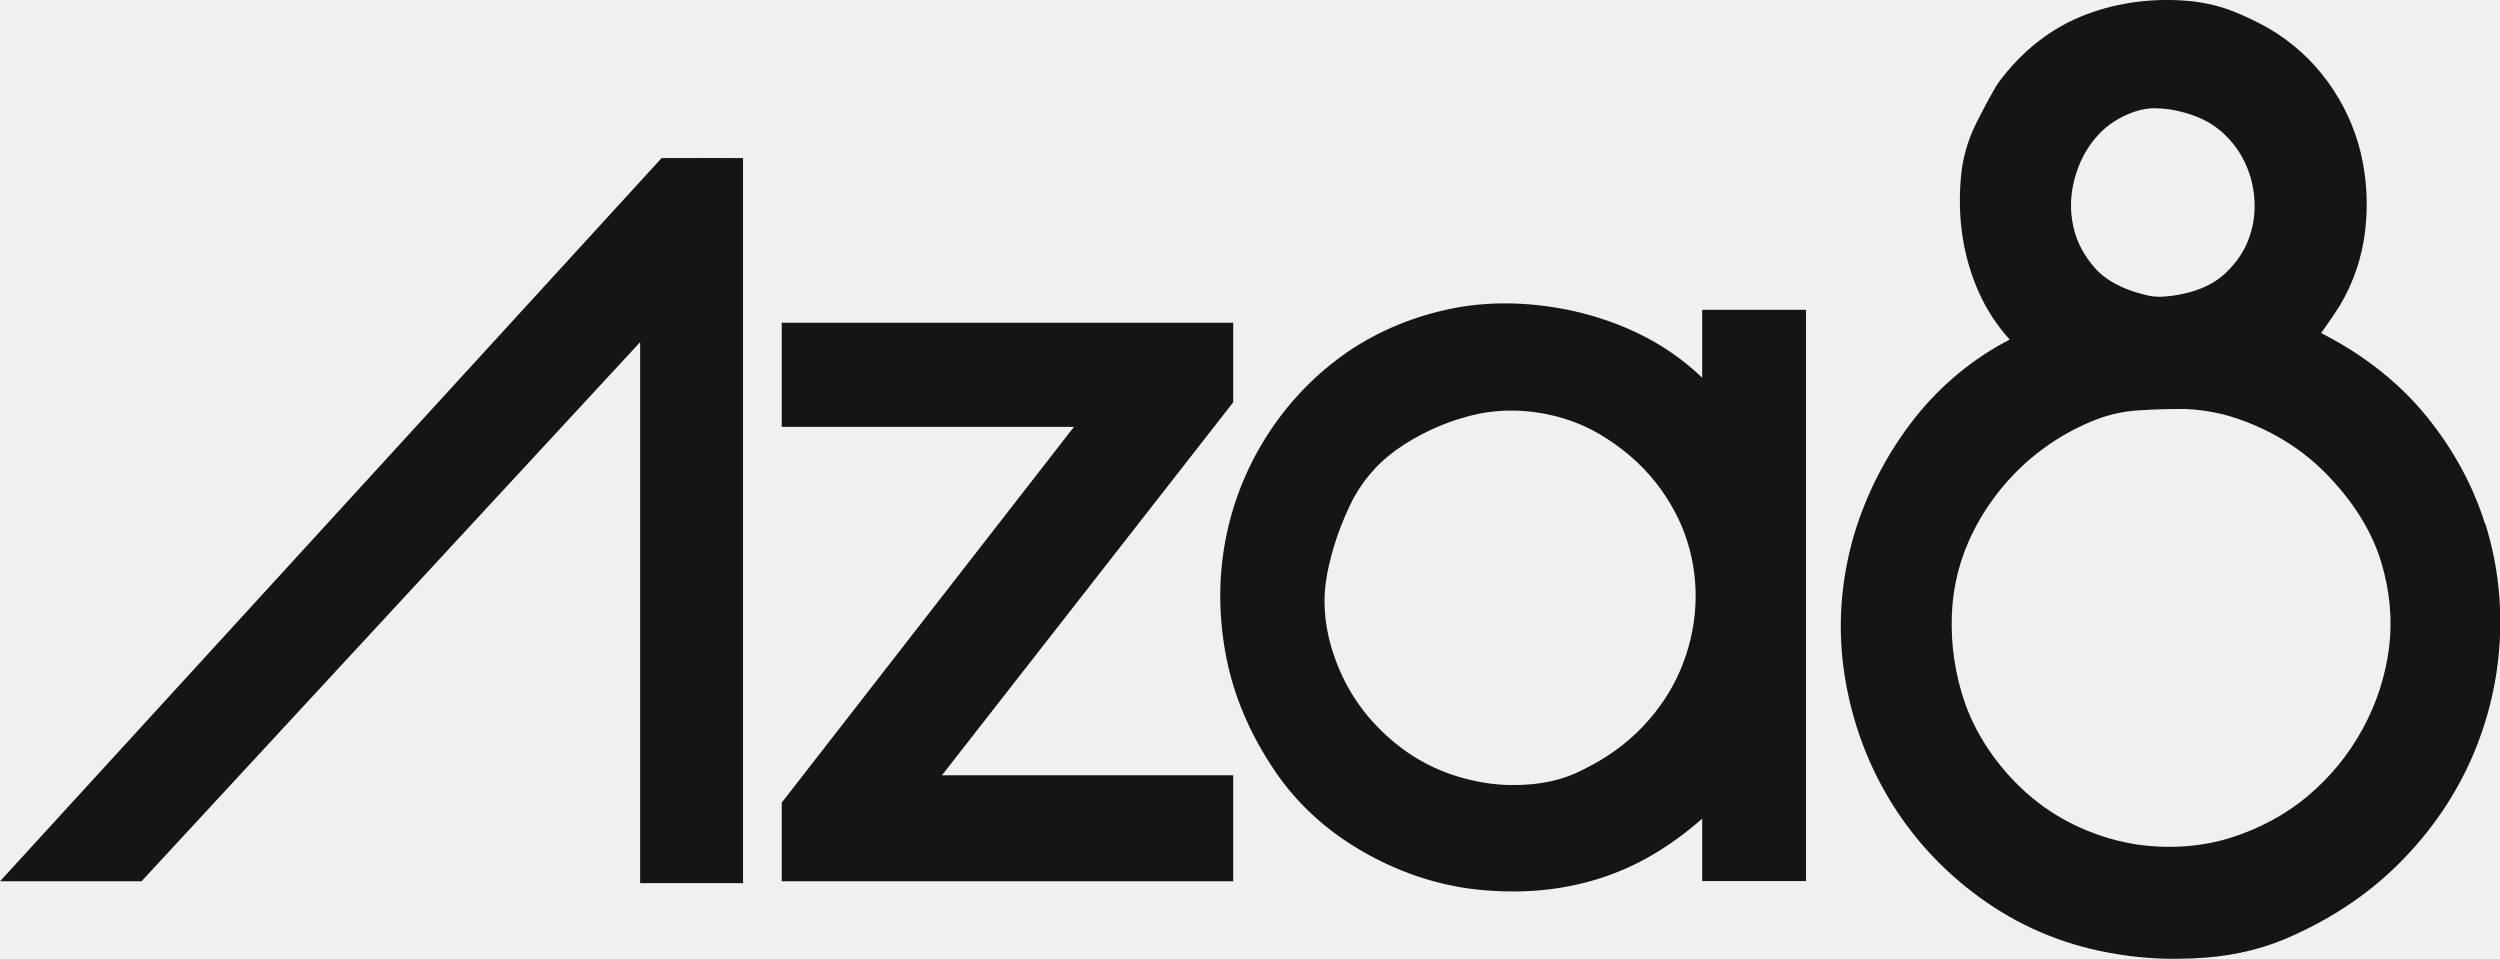
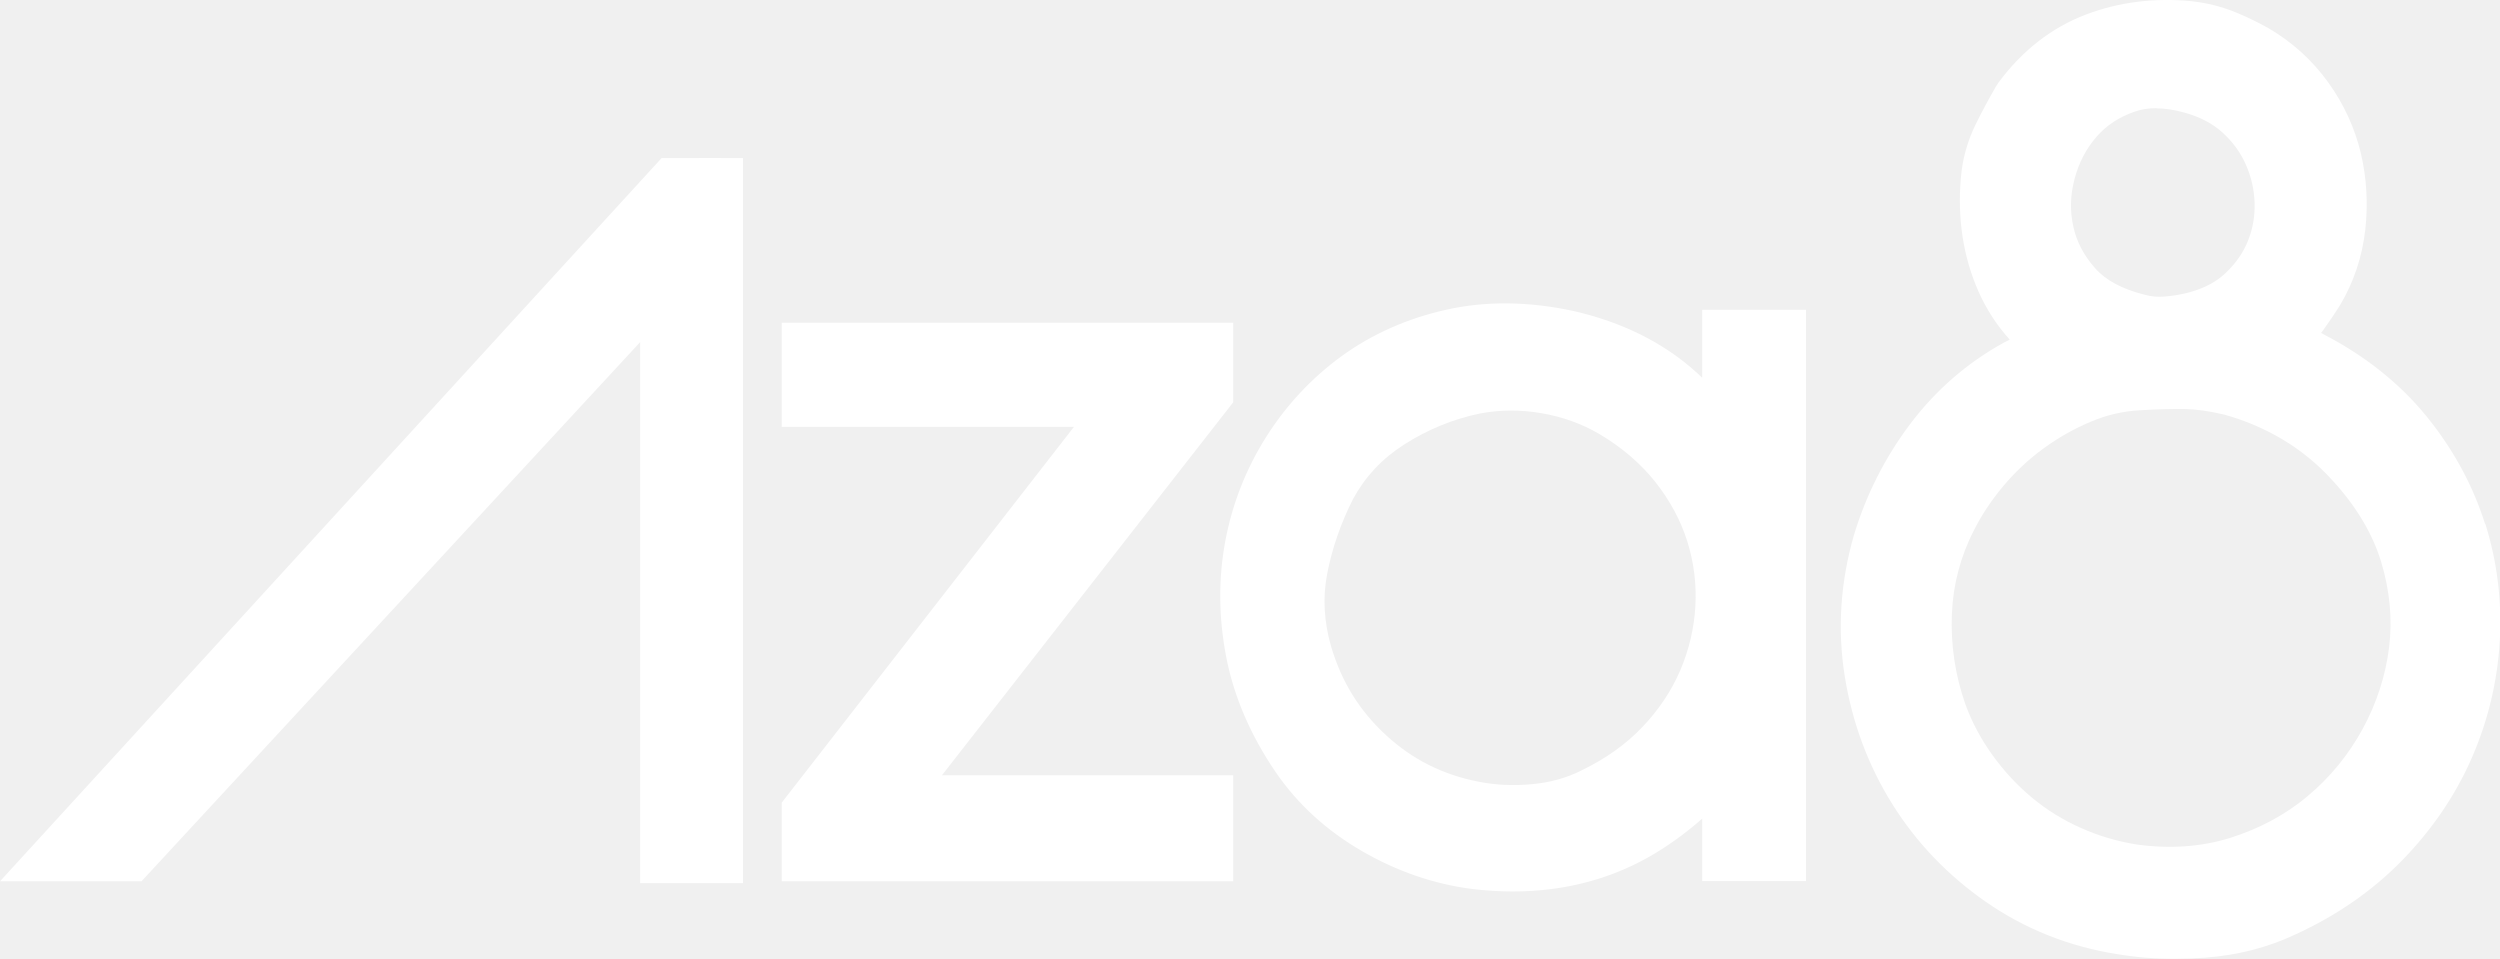
<svg xmlns="http://www.w3.org/2000/svg" width="146" height="56" viewBox="0 0 146 56" fill="none">
  <g clip-path="url(#clip0_309_41)">
-     <path d="M42.241 9.23H43.393V51.576H37.384V19.981L8.264 51.467H0L38.639 9.23H40.698C40.698 9.23 42.241 9.219 42.241 9.23Z" fill="#151515" />
-     <path d="M72.019 23.494V18.847H45.653V24.929H62.718L45.653 46.874V51.467H72.019V45.276H55.009L72.019 23.494Z" fill="#151515" />
-     <path d="M99.401 22.054C99.32 21.978 99.233 21.896 99.152 21.82C97.223 20.047 94.773 18.819 91.877 18.159C89.274 17.598 86.786 17.57 84.483 18.083C82.195 18.59 80.131 19.507 78.349 20.799C76.588 22.081 75.1 23.68 73.926 25.545C72.753 27.411 71.954 29.456 71.552 31.628C71.15 33.799 71.166 36.057 71.606 38.343C72.052 40.661 73.025 42.935 74.502 45.096C75.784 46.967 77.485 48.521 79.56 49.716C81.592 50.889 83.733 51.625 85.95 51.914C86.764 52.013 87.574 52.062 88.356 52.062C91.421 52.062 94.218 51.309 96.68 49.82C97.641 49.236 98.554 48.565 99.407 47.807V51.456H105.47V18.094H99.407V22.038L99.401 22.054ZM77.501 33.542C77.784 32.053 78.294 30.575 79.017 29.145C79.729 27.836 80.701 26.794 81.994 25.965C83.374 25.082 84.868 24.471 86.428 24.149C87.601 23.925 88.813 23.92 90.035 24.133C91.257 24.345 92.382 24.749 93.376 25.332C94.713 26.118 95.821 27.073 96.68 28.158C97.538 29.249 98.163 30.416 98.543 31.633C98.923 32.849 99.081 34.115 99.01 35.391C98.94 36.679 98.641 37.939 98.13 39.139C97.62 40.334 96.875 41.452 95.913 42.461C94.952 43.47 93.757 44.321 92.344 44.998L92.317 45.014C91.475 45.434 90.529 45.696 89.492 45.794C88.389 45.898 87.329 45.848 86.33 45.647C84.243 45.237 82.483 44.354 80.94 42.93C79.392 41.506 78.343 39.81 77.735 37.748C77.322 36.308 77.24 34.895 77.501 33.548V33.542Z" fill="#151515" />
-     <path d="M145.125 30.591C144.424 28.36 143.284 26.26 141.735 24.345C140.176 22.42 138.144 20.794 135.726 19.54C135.667 19.507 135.612 19.474 135.552 19.441C135.601 19.376 135.65 19.31 135.699 19.245C136.041 18.77 136.346 18.318 136.623 17.881L136.65 17.837C137.454 16.49 137.954 15.001 138.133 13.414C138.301 11.897 138.215 10.392 137.872 8.946C137.519 7.468 136.878 6.071 135.96 4.8C135.031 3.513 133.857 2.449 132.461 1.636C131.809 1.271 131.135 0.949 130.456 0.676C129.685 0.371 128.859 0.169 127.995 0.071C125.817 -0.142 123.741 0.12 121.829 0.846C119.824 1.604 118.102 2.946 116.711 4.822L116.559 5.057C116.151 5.766 115.755 6.497 115.391 7.239C114.907 8.215 114.608 9.268 114.516 10.375C114.304 12.781 114.657 15.028 115.554 17.047C116.01 18.067 116.613 18.999 117.368 19.834L117.026 20.009C114.88 21.187 113.038 22.791 111.544 24.776C110.088 26.713 108.985 28.884 108.273 31.24C107.475 33.995 107.296 36.777 107.736 39.51C108.17 42.205 109.105 44.714 110.512 46.961C111.919 49.214 113.766 51.14 116.005 52.689C118.265 54.254 120.829 55.275 123.611 55.716C124.692 55.902 125.833 55.995 127.006 55.995C127.582 55.995 128.174 55.973 128.772 55.929C130.679 55.787 132.45 55.329 134.026 54.582C136.449 53.48 138.557 52.018 140.295 50.234C142.029 48.456 143.392 46.454 144.343 44.283C145.294 42.117 145.842 39.832 145.984 37.481C146.125 35.124 145.837 32.806 145.142 30.586L145.125 30.591ZM134.765 46.498C133.466 47.583 131.939 48.401 130.234 48.936C128.566 49.454 126.746 49.585 124.811 49.323C123.676 49.143 122.568 48.821 121.524 48.352C120.476 47.889 119.514 47.288 118.661 46.579C117.797 45.859 117.01 45.008 116.336 44.065C115.668 43.132 115.141 42.134 114.771 41.108C114.179 39.417 113.918 37.65 113.989 35.866C114.06 34.137 114.494 32.489 115.277 30.973C115.711 30.1 116.287 29.233 116.977 28.404C117.667 27.58 118.455 26.838 119.319 26.205C120.188 25.567 121.133 25.032 122.122 24.618C123.029 24.236 123.969 24.018 124.92 23.963C125.963 23.898 126.871 23.876 127.62 23.887C128.261 23.903 129.022 24.007 129.88 24.209C131.076 24.536 132.233 25.027 133.314 25.671C134.39 26.314 135.368 27.116 136.226 28.066C137.606 29.571 138.562 31.175 139.062 32.822C139.567 34.497 139.725 36.177 139.524 37.803C139.317 39.466 138.796 41.07 137.976 42.575C137.15 44.087 136.069 45.407 134.759 46.498H134.765ZM125.936 6.328C126.441 6.328 126.979 6.41 127.582 6.579C128.468 6.824 129.207 7.211 129.777 7.724C130.38 8.27 130.831 8.881 131.146 9.584C131.472 10.315 131.641 11.057 131.668 11.843C131.69 12.617 131.57 13.337 131.288 14.046C131.016 14.739 130.592 15.35 130.005 15.917C129.457 16.447 128.767 16.817 127.892 17.063C127.419 17.194 126.919 17.281 126.398 17.319C125.996 17.352 125.626 17.319 125.268 17.216L125.219 17.205C123.926 16.878 122.964 16.359 122.356 15.666C121.687 14.908 121.269 14.106 121.079 13.217C120.878 12.295 120.905 11.39 121.155 10.446C121.41 9.492 121.829 8.684 122.443 7.981C123.019 7.32 123.741 6.84 124.654 6.524C125.056 6.382 125.474 6.317 125.931 6.317L125.936 6.328Z" fill="#151515" />
+     <path d="M42.241 9.23H43.393V51.576H37.384V19.981L8.264 51.467H0L38.639 9.23H40.698C40.698 9.23 42.241 9.219 42.241 9.23Z" fill="#ffffff" />
+     <path d="M72.019 23.494V18.847H45.653V24.929H62.718L45.653 46.874V51.467H72.019V45.276H55.009L72.019 23.494Z" fill="#ffffff" />
+     <path d="M99.401 22.054C99.32 21.978 99.233 21.896 99.152 21.82C97.223 20.047 94.773 18.819 91.877 18.159C89.274 17.598 86.786 17.57 84.483 18.083C82.195 18.59 80.131 19.507 78.349 20.799C76.588 22.081 75.1 23.68 73.926 25.545C72.753 27.411 71.954 29.456 71.552 31.628C71.15 33.799 71.166 36.057 71.606 38.343C72.052 40.661 73.025 42.935 74.502 45.096C75.784 46.967 77.485 48.521 79.56 49.716C81.592 50.889 83.733 51.625 85.95 51.914C86.764 52.013 87.574 52.062 88.356 52.062C91.421 52.062 94.218 51.309 96.68 49.82C97.641 49.236 98.554 48.565 99.407 47.807V51.456H105.47V18.094H99.407V22.038L99.401 22.054ZM77.501 33.542C77.784 32.053 78.294 30.575 79.017 29.145C79.729 27.836 80.701 26.794 81.994 25.965C83.374 25.082 84.868 24.471 86.428 24.149C87.601 23.925 88.813 23.92 90.035 24.133C91.257 24.345 92.382 24.749 93.376 25.332C94.713 26.118 95.821 27.073 96.68 28.158C97.538 29.249 98.163 30.416 98.543 31.633C98.923 32.849 99.081 34.115 99.01 35.391C98.94 36.679 98.641 37.939 98.13 39.139C97.62 40.334 96.875 41.452 95.913 42.461C94.952 43.47 93.757 44.321 92.344 44.998L92.317 45.014C91.475 45.434 90.529 45.696 89.492 45.794C88.389 45.898 87.329 45.848 86.33 45.647C84.243 45.237 82.483 44.354 80.94 42.93C79.392 41.506 78.343 39.81 77.735 37.748C77.322 36.308 77.24 34.895 77.501 33.548V33.542Z" fill="#ffffff" />
+     <path d="M145.125 30.591C144.424 28.36 143.284 26.26 141.735 24.345C140.176 22.42 138.144 20.794 135.726 19.54C135.667 19.507 135.612 19.474 135.552 19.441C135.601 19.376 135.65 19.31 135.699 19.245C136.041 18.77 136.346 18.318 136.623 17.881L136.65 17.837C137.454 16.49 137.954 15.001 138.133 13.414C138.301 11.897 138.215 10.392 137.872 8.946C137.519 7.468 136.878 6.071 135.96 4.8C135.031 3.513 133.857 2.449 132.461 1.636C131.809 1.271 131.135 0.949 130.456 0.676C129.685 0.371 128.859 0.169 127.995 0.071C125.817 -0.142 123.741 0.12 121.829 0.846C119.824 1.604 118.102 2.946 116.711 4.822L116.559 5.057C116.151 5.766 115.755 6.497 115.391 7.239C114.907 8.215 114.608 9.268 114.516 10.375C114.304 12.781 114.657 15.028 115.554 17.047C116.01 18.067 116.613 18.999 117.368 19.834L117.026 20.009C114.88 21.187 113.038 22.791 111.544 24.776C110.088 26.713 108.985 28.884 108.273 31.24C107.475 33.995 107.296 36.777 107.736 39.51C108.17 42.205 109.105 44.714 110.512 46.961C111.919 49.214 113.766 51.14 116.005 52.689C118.265 54.254 120.829 55.275 123.611 55.716C124.692 55.902 125.833 55.995 127.006 55.995C127.582 55.995 128.174 55.973 128.772 55.929C130.679 55.787 132.45 55.329 134.026 54.582C136.449 53.48 138.557 52.018 140.295 50.234C142.029 48.456 143.392 46.454 144.343 44.283C145.294 42.117 145.842 39.832 145.984 37.481C146.125 35.124 145.837 32.806 145.142 30.586L145.125 30.591ZM134.765 46.498C133.466 47.583 131.939 48.401 130.234 48.936C128.566 49.454 126.746 49.585 124.811 49.323C123.676 49.143 122.568 48.821 121.524 48.352C120.476 47.889 119.514 47.288 118.661 46.579C117.797 45.859 117.01 45.008 116.336 44.065C115.668 43.132 115.141 42.134 114.771 41.108C114.179 39.417 113.918 37.65 113.989 35.866C114.06 34.137 114.494 32.489 115.277 30.973C115.711 30.1 116.287 29.233 116.977 28.404C117.667 27.58 118.455 26.838 119.319 26.205C120.188 25.567 121.133 25.032 122.122 24.618C123.029 24.236 123.969 24.018 124.92 23.963C125.963 23.898 126.871 23.876 127.62 23.887C128.261 23.903 129.022 24.007 129.88 24.209C131.076 24.536 132.233 25.027 133.314 25.671C134.39 26.314 135.368 27.116 136.226 28.066C137.606 29.571 138.562 31.175 139.062 32.822C139.567 34.497 139.725 36.177 139.524 37.803C139.317 39.466 138.796 41.07 137.976 42.575C137.15 44.087 136.069 45.407 134.759 46.498H134.765ZM125.936 6.328C126.441 6.328 126.979 6.41 127.582 6.579C128.468 6.824 129.207 7.211 129.777 7.724C130.38 8.27 130.831 8.881 131.146 9.584C131.472 10.315 131.641 11.057 131.668 11.843C131.69 12.617 131.57 13.337 131.288 14.046C131.016 14.739 130.592 15.35 130.005 15.917C129.457 16.447 128.767 16.817 127.892 17.063C127.419 17.194 126.919 17.281 126.398 17.319C125.996 17.352 125.626 17.319 125.268 17.216L125.219 17.205C123.926 16.878 122.964 16.359 122.356 15.666C121.687 14.908 121.269 14.106 121.079 13.217C120.878 12.295 120.905 11.39 121.155 10.446C121.41 9.492 121.829 8.684 122.443 7.981C123.019 7.32 123.741 6.84 124.654 6.524C125.056 6.382 125.474 6.317 125.931 6.317L125.936 6.328Z" fill="#ffffff" />
  </g>
  <defs>
    <clipPath id="clip0_309_41">
-       <rect width="146" height="56" fill="#151515" />
+       <rect width="146" height="56" fill="#ffffff" />
    </clipPath>
  </defs>
</svg>
